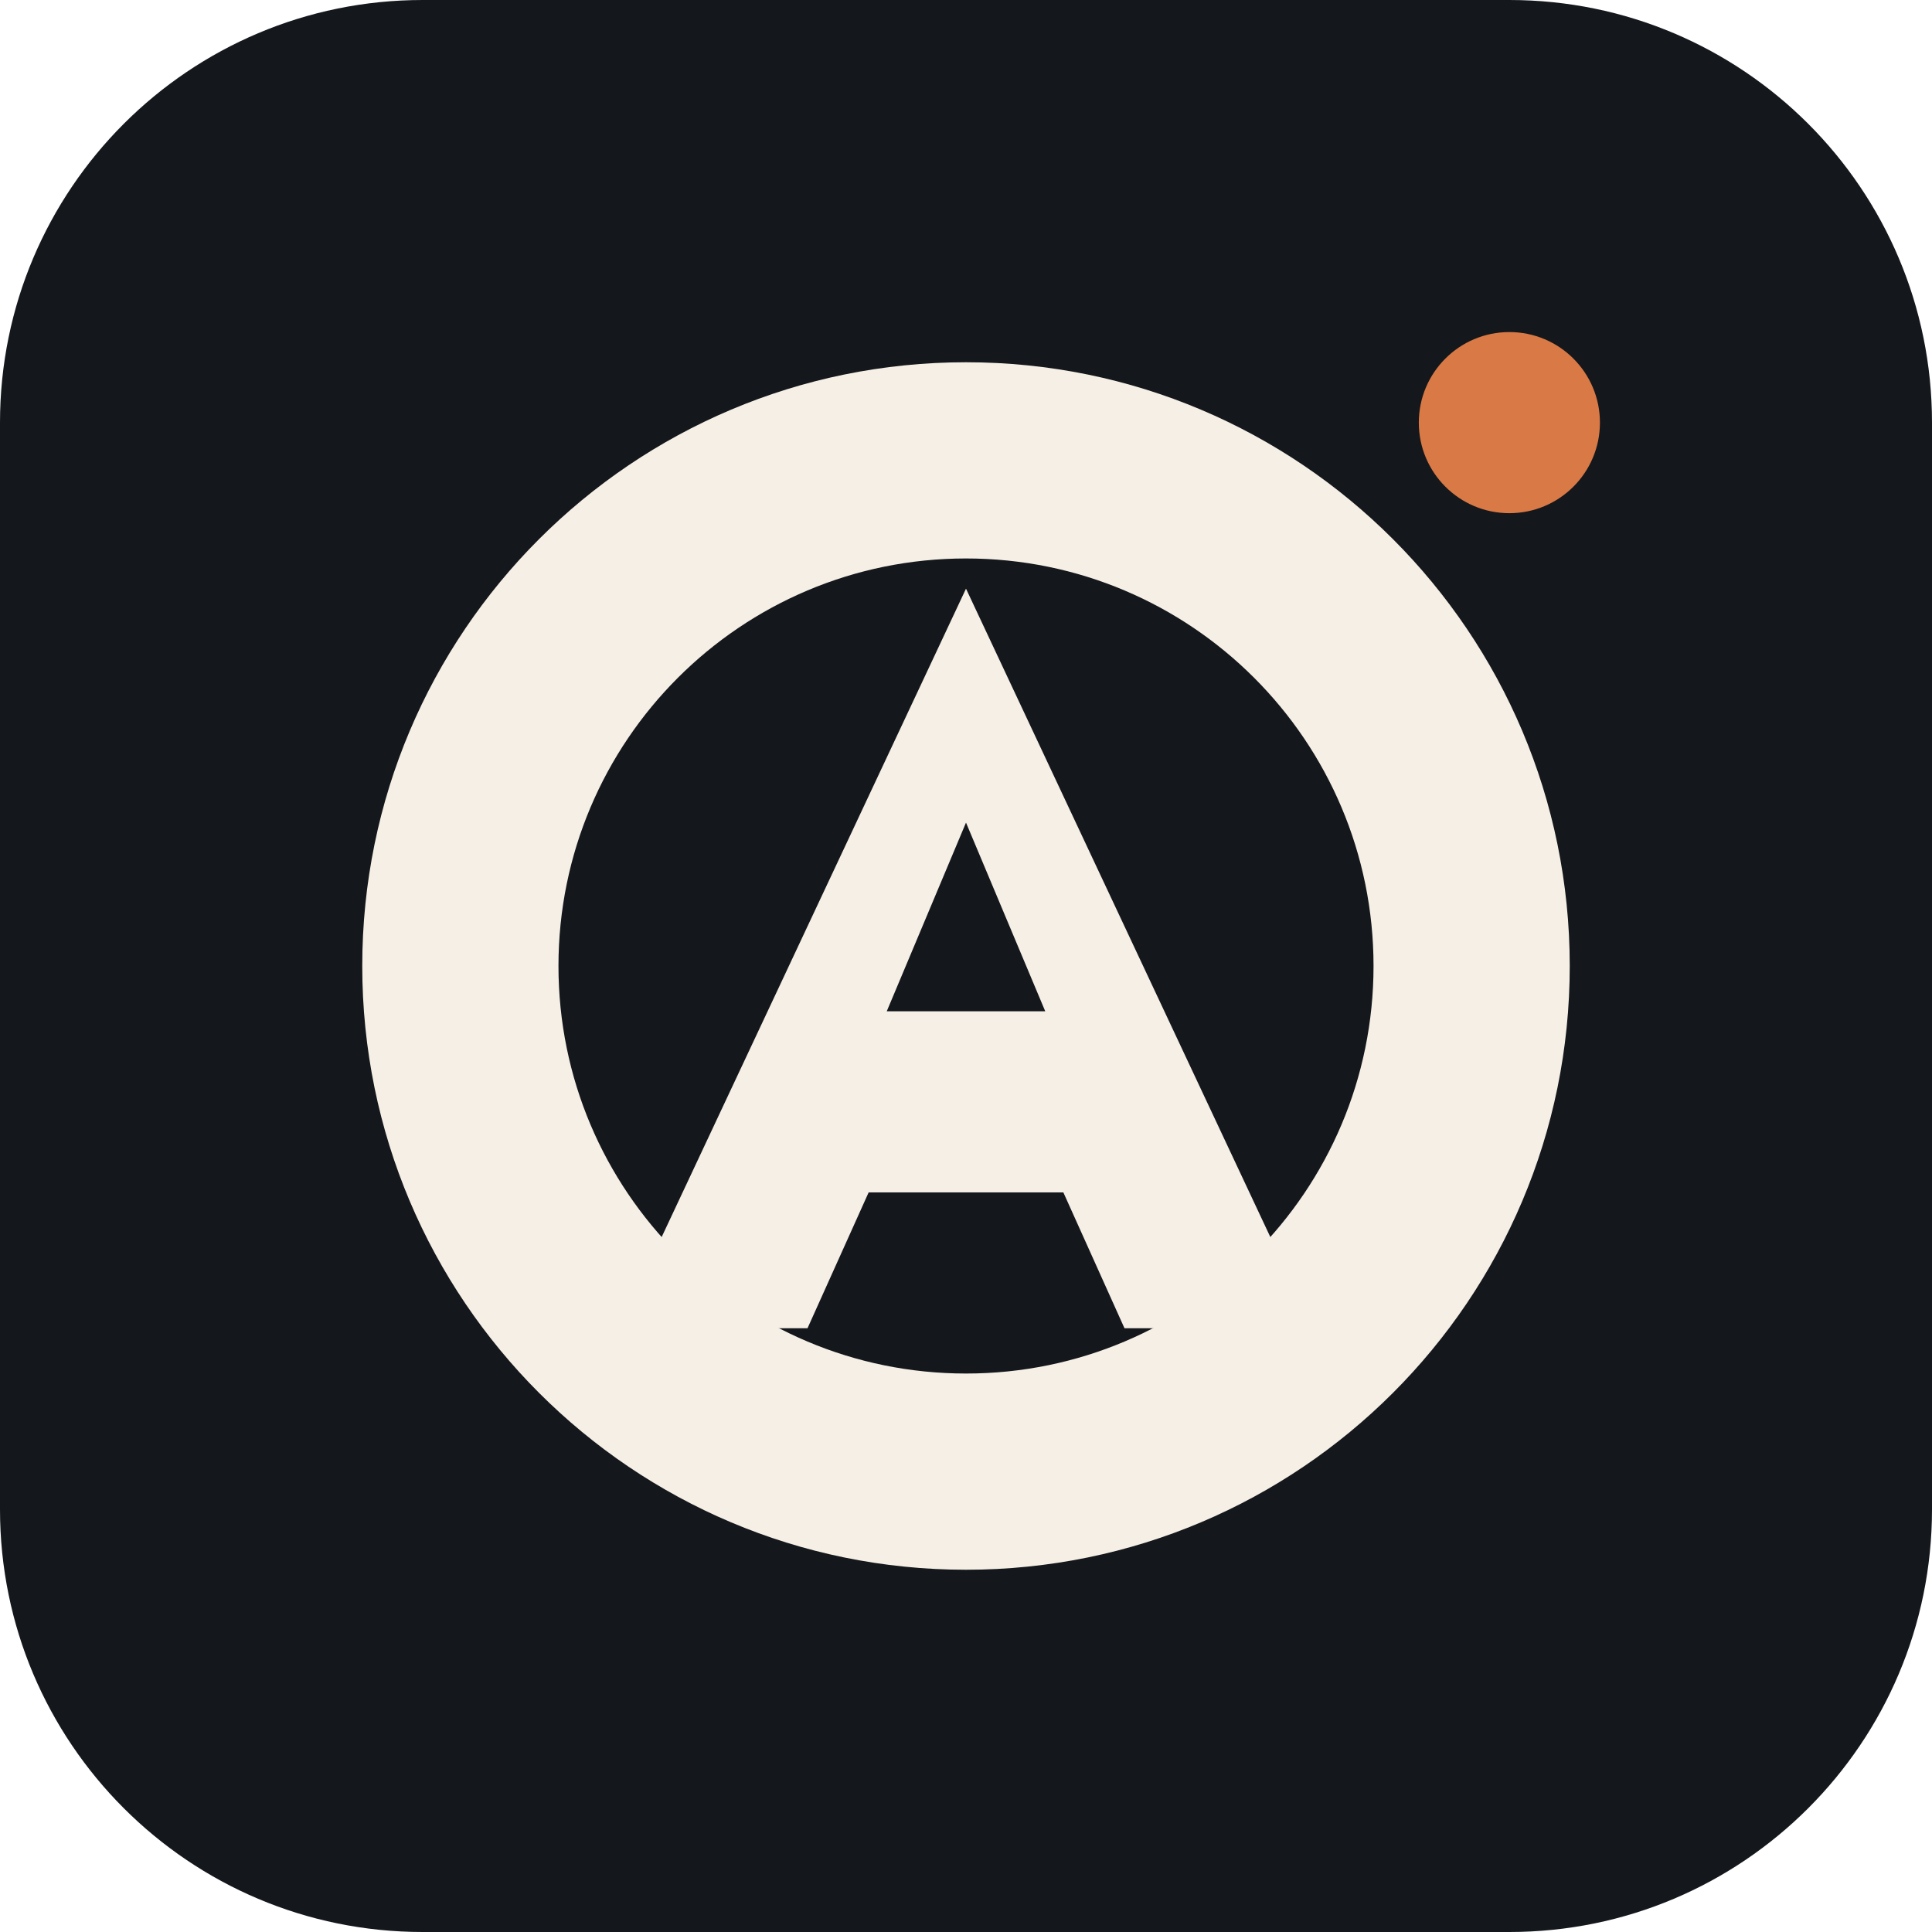
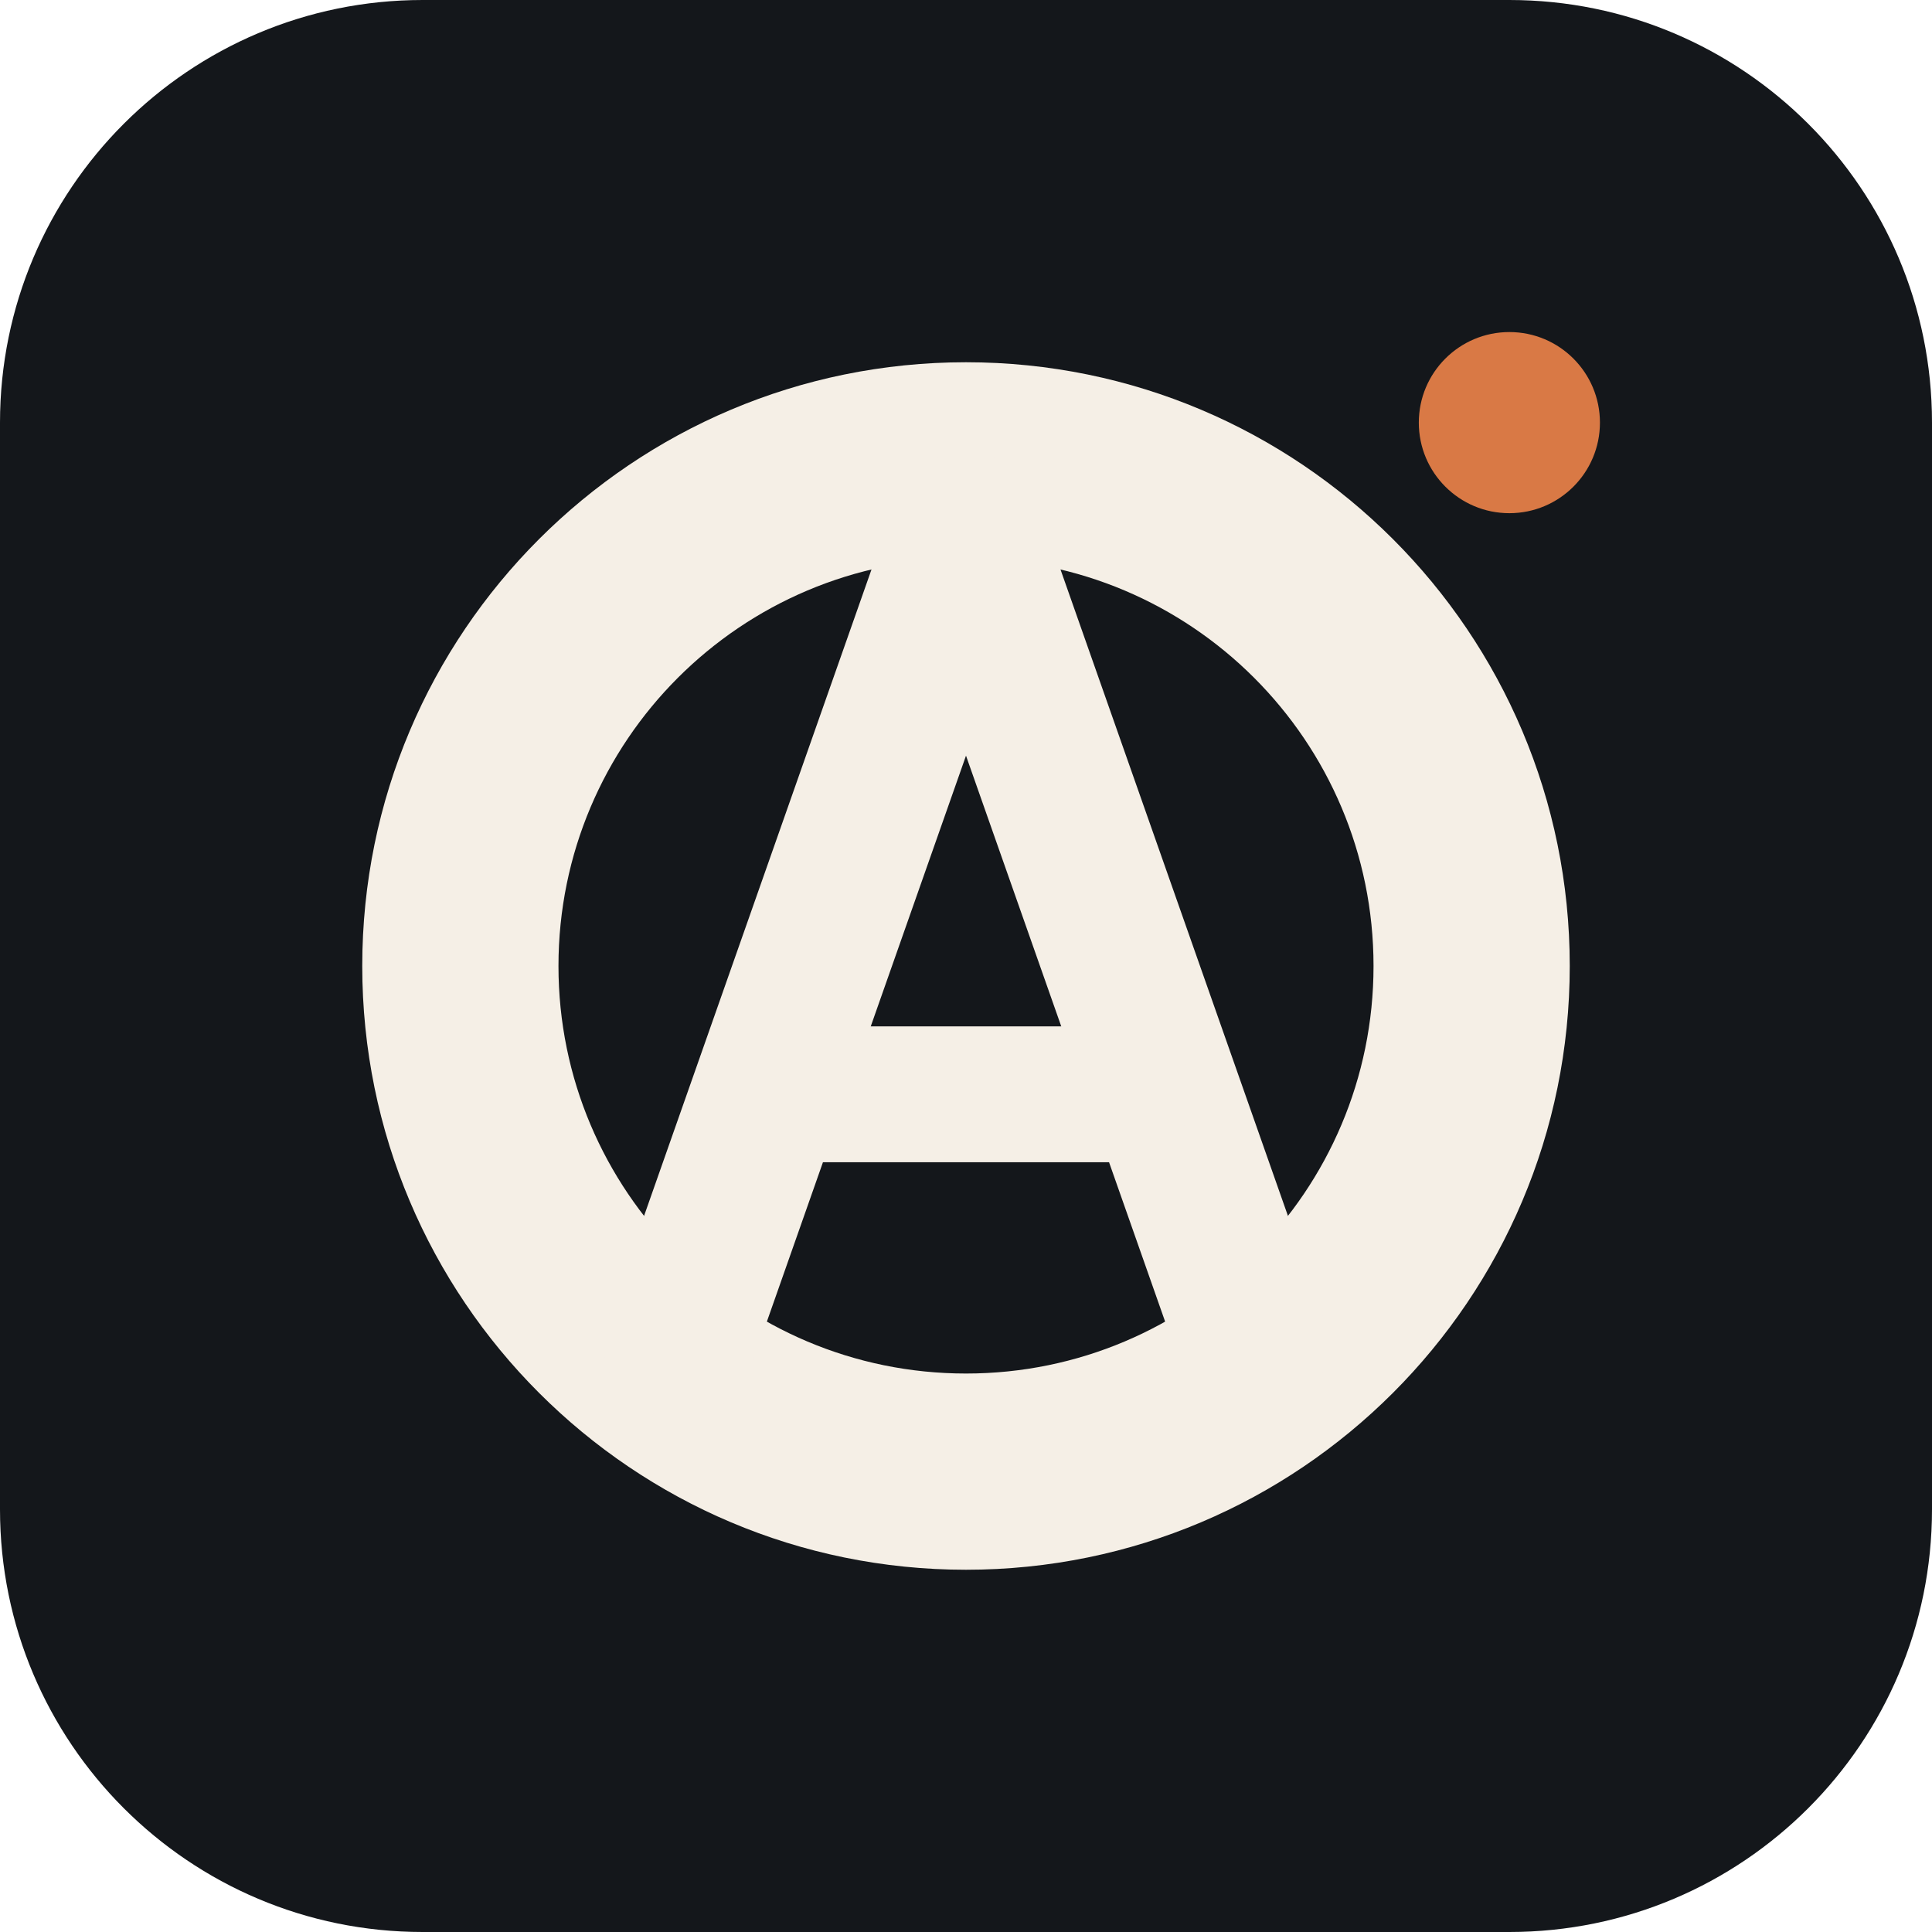
<svg xmlns="http://www.w3.org/2000/svg" width="256" height="256" viewBox="0 0 256 256" fill="none">
  <rect width="256" height="256" rx="56" fill="#14171B" />
  <path fill-rule="evenodd" clip-rule="evenodd" d="M128 48C172.183 48 208 83.817 208 128C208 172.183 172.183 208 128 208C83.817 208 48 172.183 48 128C48 83.817 83.817 48 128 48ZM128 74C98.177 74 74 98.177 74 128C74 157.823 98.177 182 128 182C157.823 182 182 157.823 182 128C182 98.177 157.823 74 128 74Z" fill="#F5EFE6" />
-   <path d="M128 78L174 176H149L140 156H116L107 176H82L128 78ZM128 109L117.5 134H138.5L128 109Z" fill="#F5EFE6" />
-   <path d="M111 145H145V158H111V145Z" fill="#F5EFE6" />
+   <path d="M90 178L128 70L166 178" stroke="#F5EFE6" stroke-width="20" stroke-linecap="round" stroke-linejoin="round" />
+   <path d="M107 145H149" stroke="#F5EFE6" stroke-width="18" stroke-linecap="round" />
  <circle cx="200" cy="56" r="12" fill="#D97945" />
</svg>
